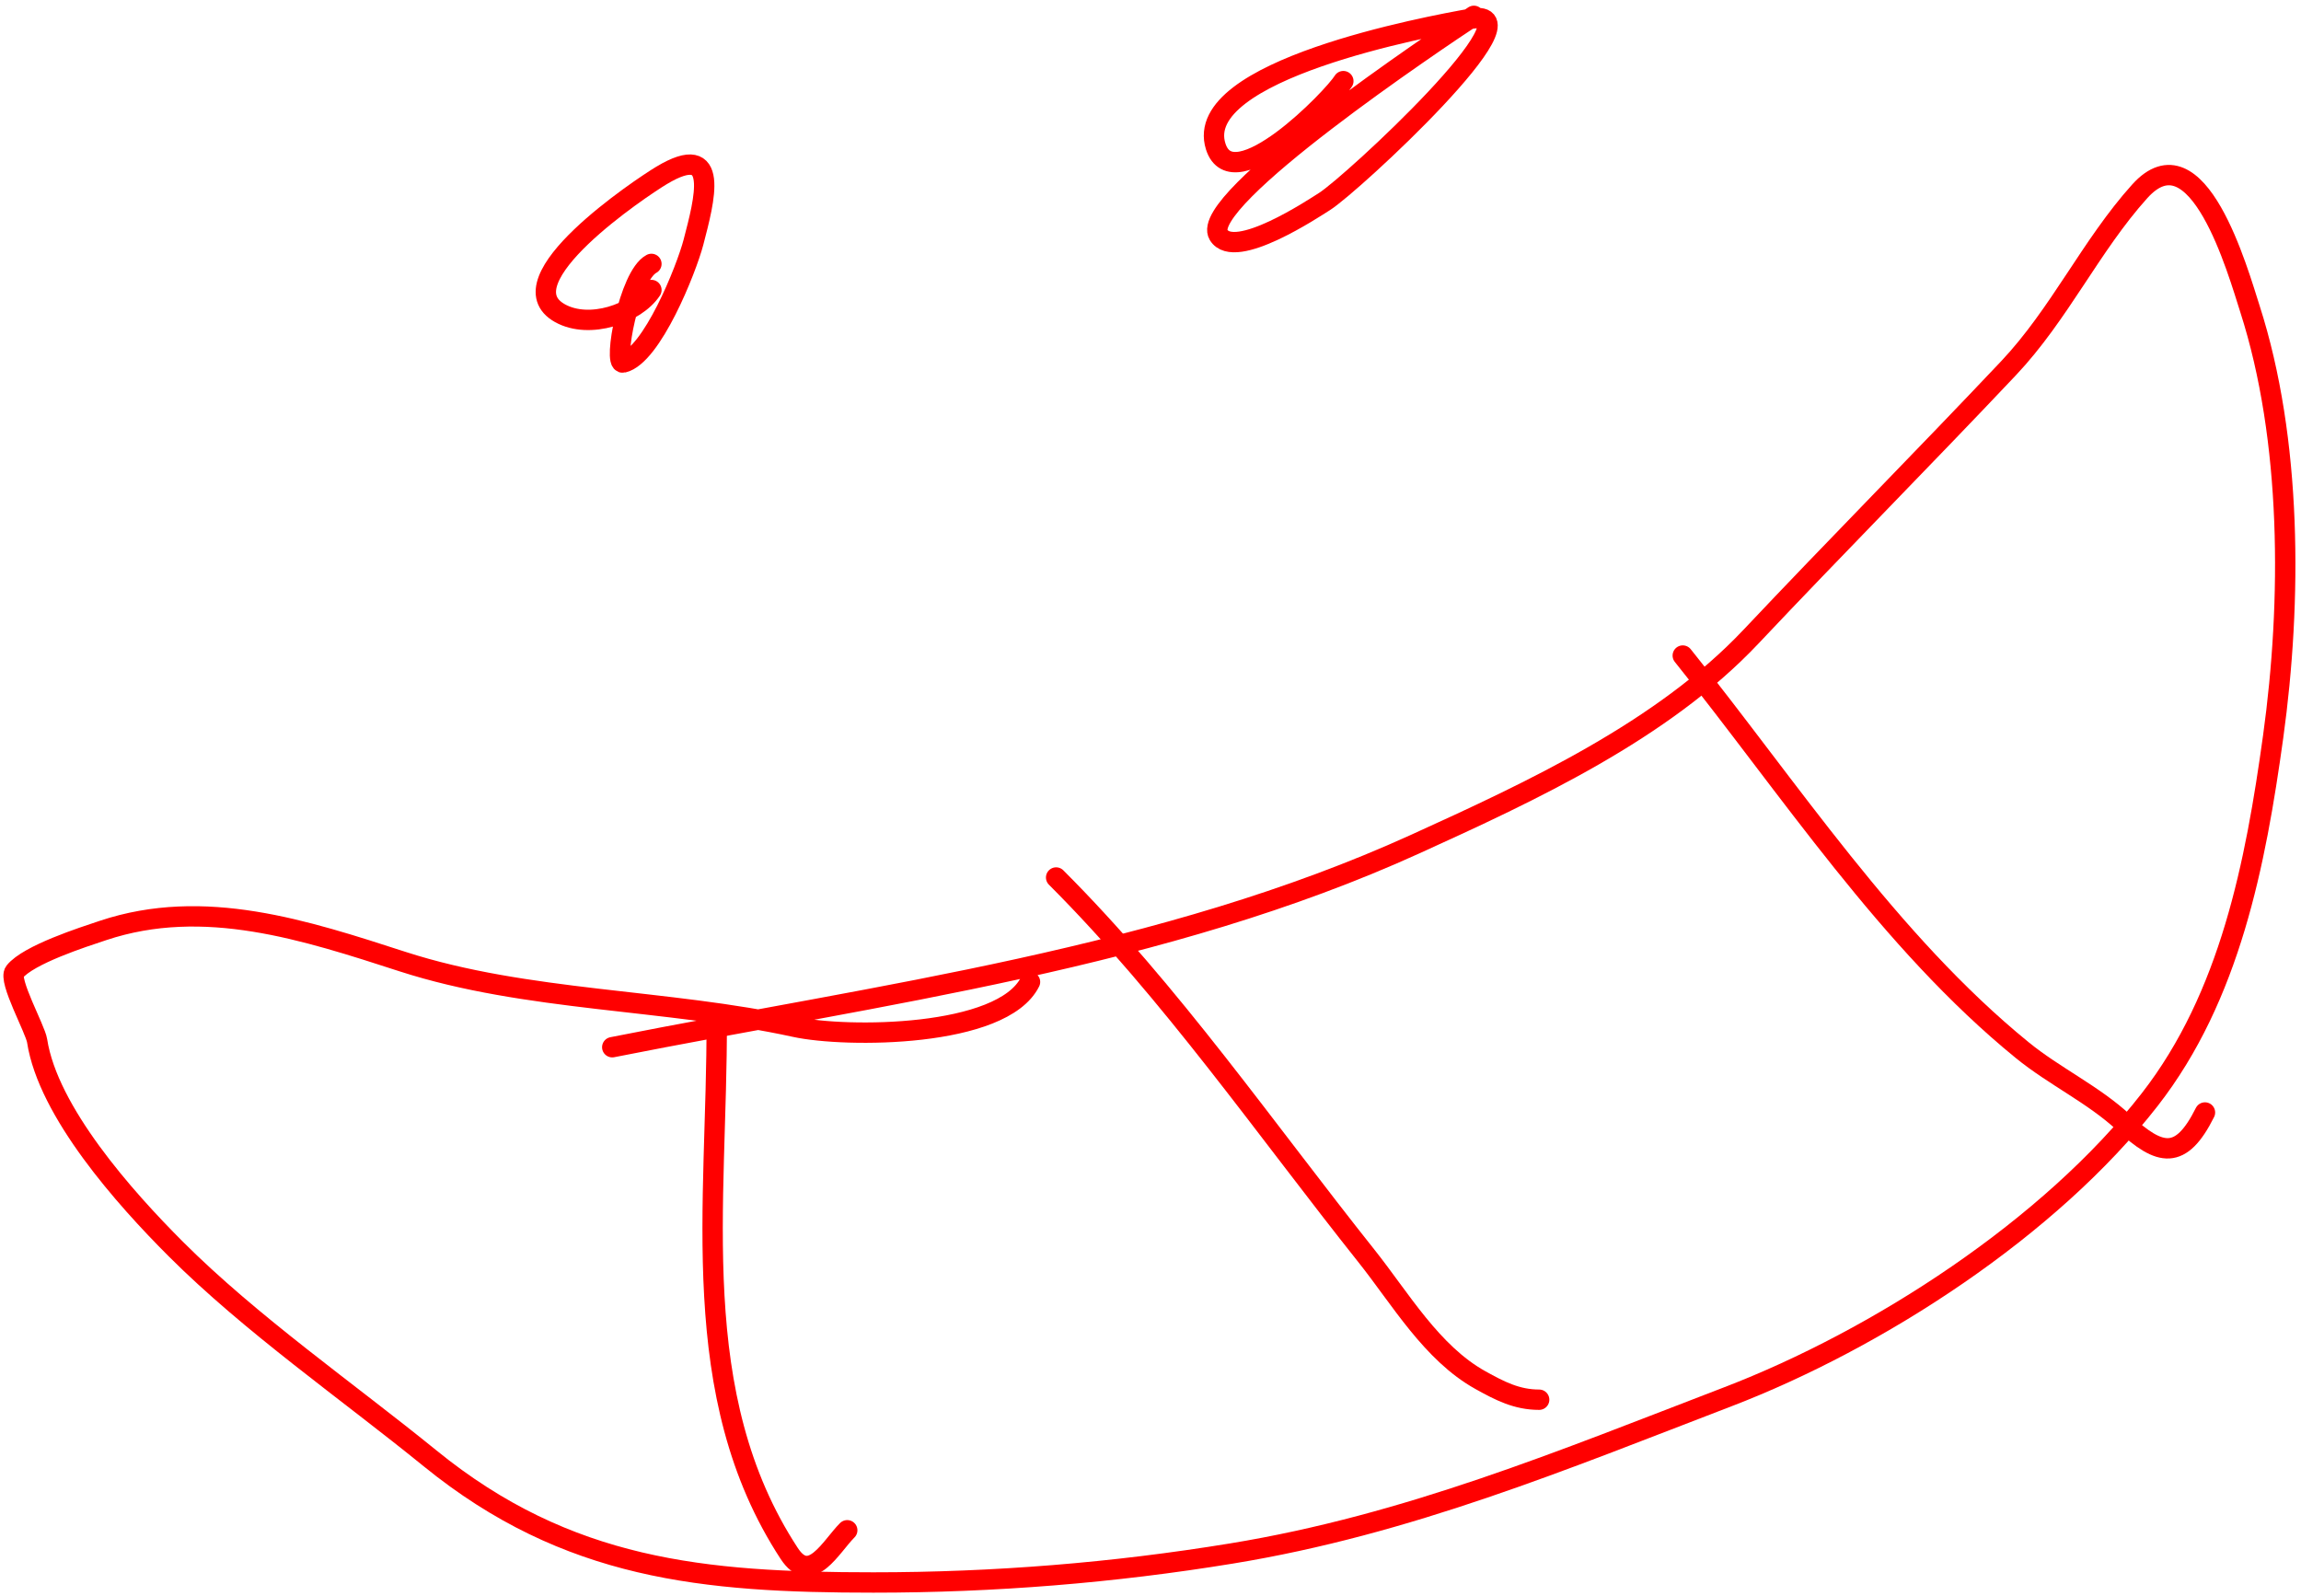
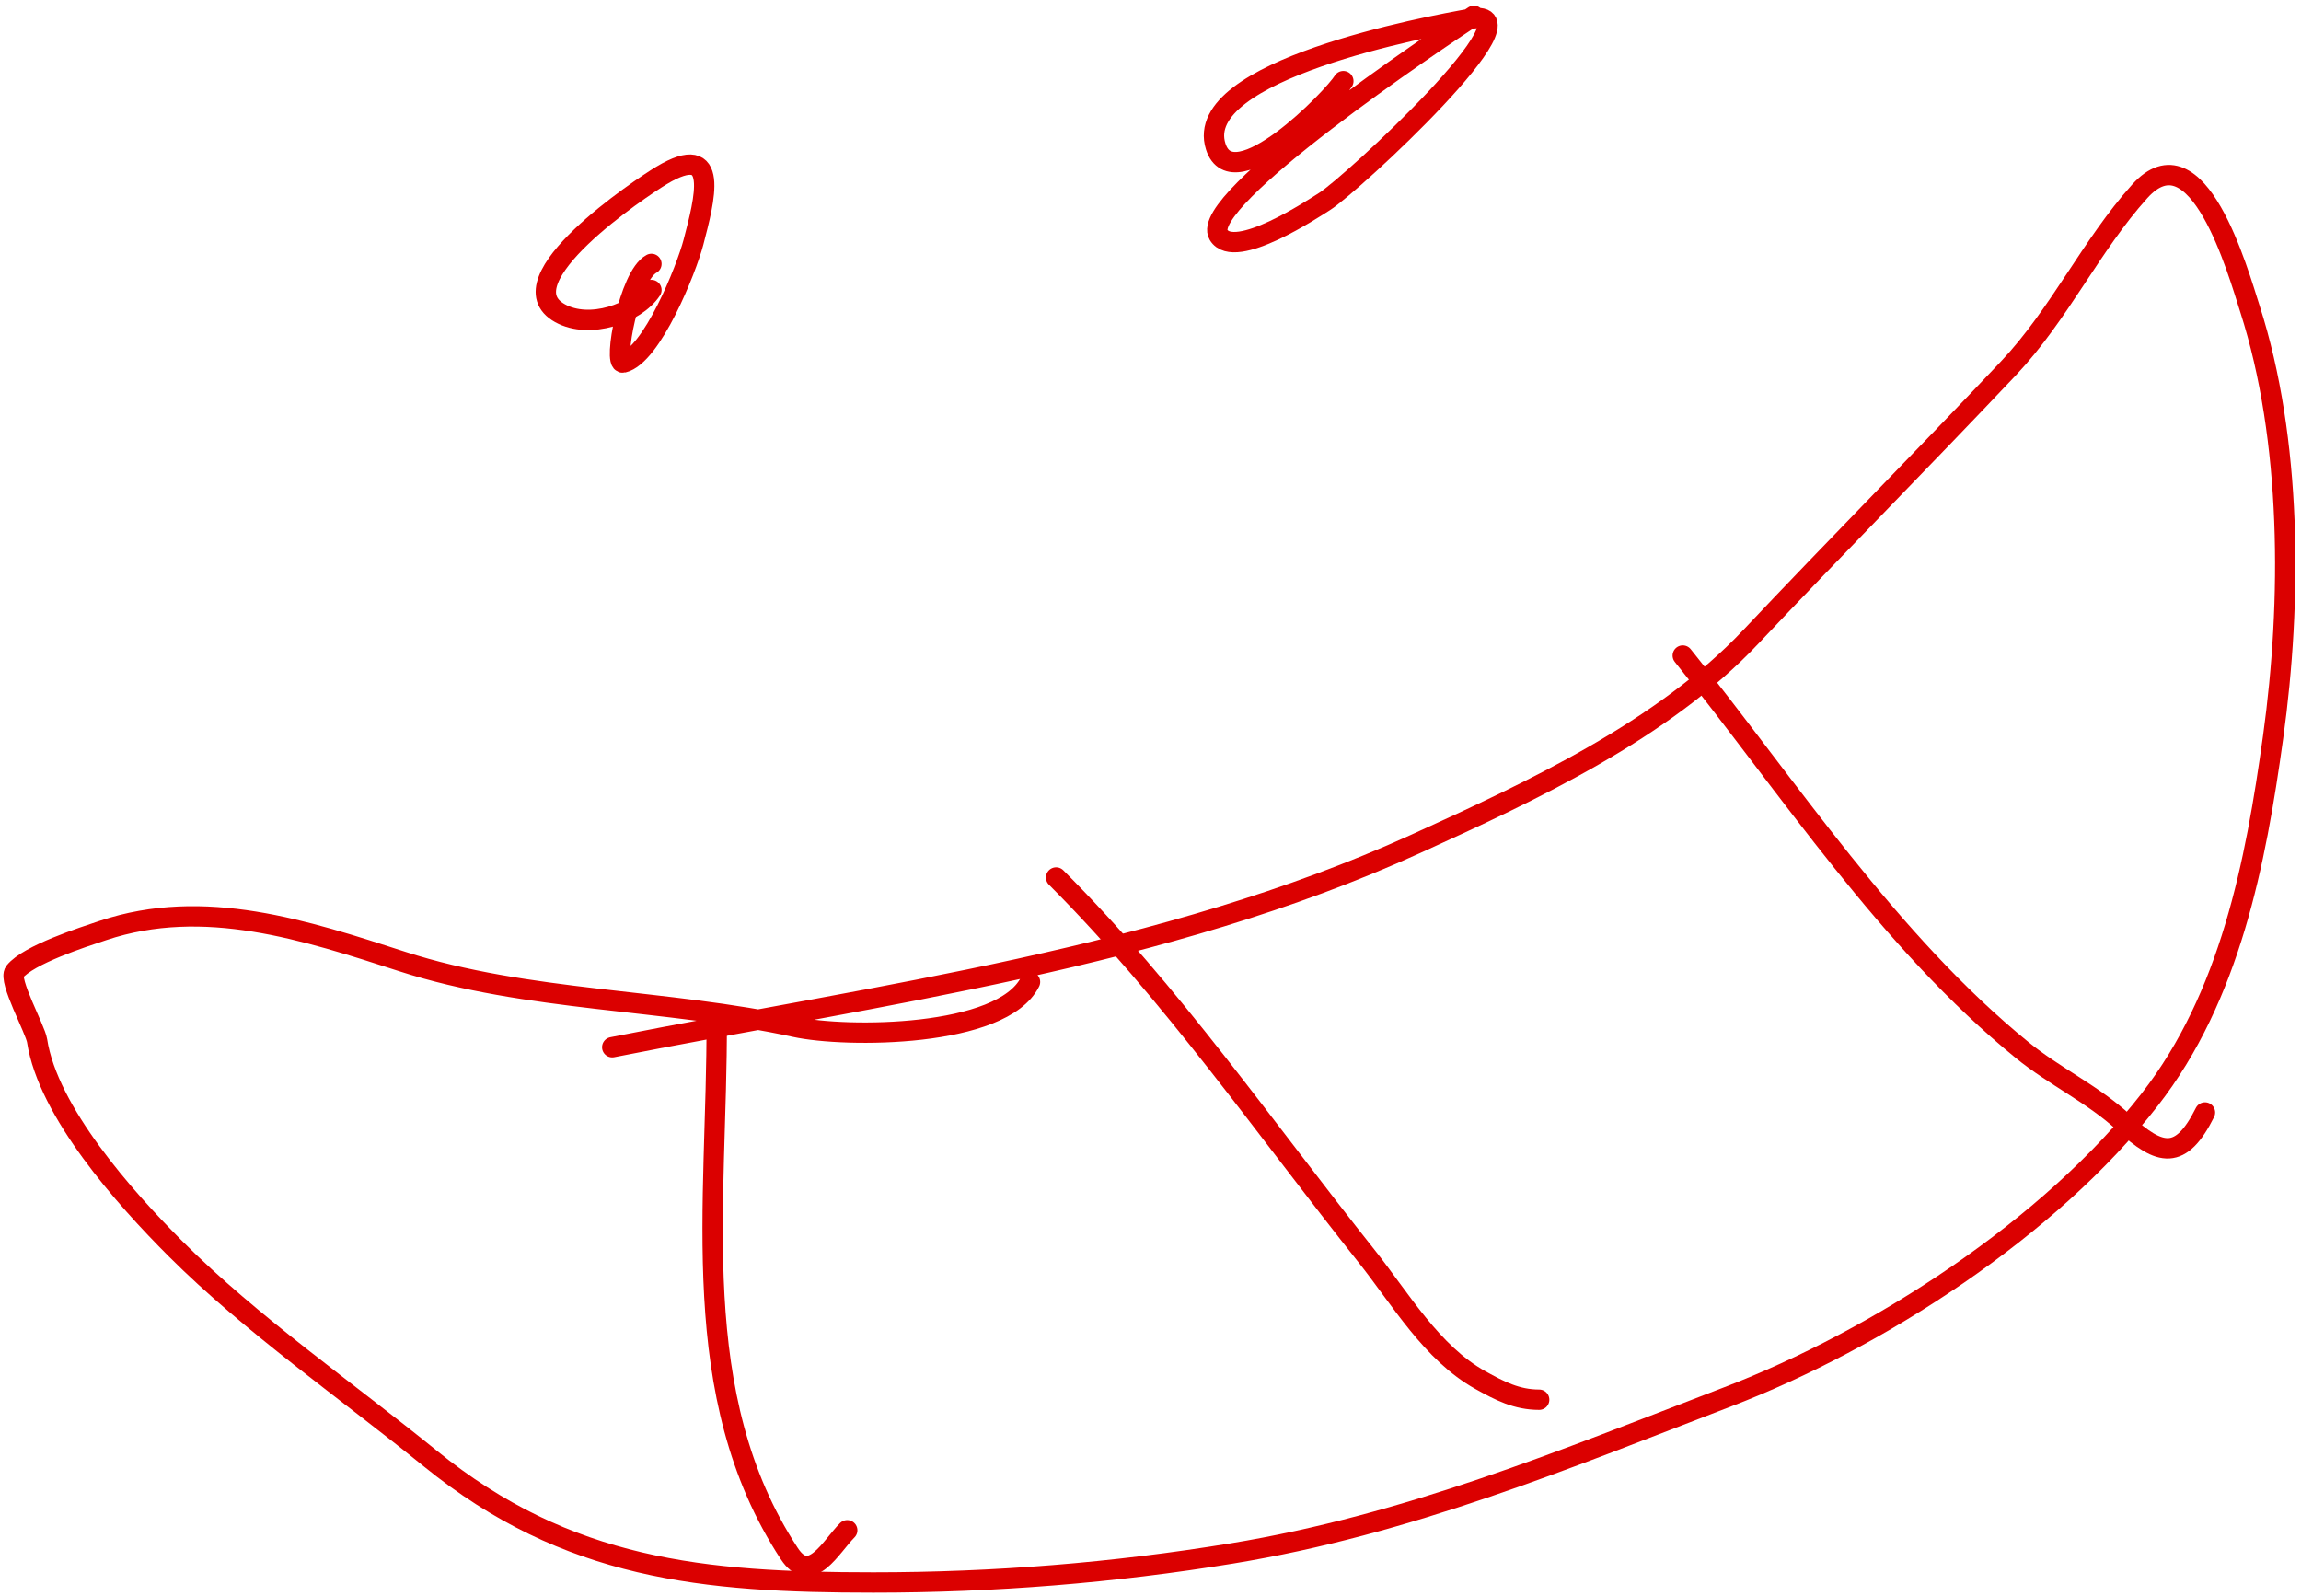
<svg xmlns="http://www.w3.org/2000/svg" width="339" height="235" viewBox="0 0 339 235" fill="none">
-   <path d="M90.201 154.281C129.67 146.459 171.438 141.203 208.488 124.362C225.605 116.582 244.934 107.615 257.962 93.802C270.494 80.515 283.354 67.544 295.895 54.266C303.43 46.288 308.033 36.196 315.235 28.194C323.765 18.716 329.717 40.028 331.477 45.504C337.687 64.825 337.665 88.55 334.896 108.548C332.314 127.196 328.555 146.773 316.731 161.975C301.986 180.933 276.658 197.302 254.542 205.785C230.221 215.113 207.439 224.613 181.454 228.865C164.005 231.721 146.458 233.139 128.669 233.139C103.687 233.139 83.6 231.296 63.381 214.867C51.184 204.957 36.968 195.079 25.875 183.987C18.385 176.496 7.08 163.81 5.466 153.32C5.208 151.639 1.171 144.397 2.154 143.169C4.177 140.64 12.271 138.051 15.19 137.078C30.08 132.114 44.99 137.036 59.321 141.673C77.552 147.571 98.281 147.167 117.128 151.289C124.599 152.924 147.637 152.889 151.749 144.664" stroke="#FF0000" stroke-width="3" stroke-linecap="round" />
-   <path d="M105.588 150.435C105.702 177.277 100.989 205.537 116.274 228.865C119.428 233.68 122.42 227.848 124.822 225.446" stroke="#FF0000" stroke-width="3" stroke-linecap="round" />
-   <path d="M155.596 129.278C172.5 146.182 186.472 166.392 201.329 185.055C206.308 191.31 210.931 199.341 218.105 203.327C220.965 204.916 223.462 206.212 226.76 206.212" stroke="#FF0000" stroke-width="3" stroke-linecap="round" />
-   <path d="M247.917 96.58C263.613 116.128 278.303 138.721 297.925 154.709C302.676 158.58 308.42 161.248 312.884 165.394C318.251 170.377 321.31 170.982 324.852 163.898" stroke="#FF0000" stroke-width="3" stroke-linecap="round" />
-   <path d="M95.971 38.879C92.662 40.631 90.301 53.758 91.804 53.411C96.011 52.441 101.13 39.669 102.169 35.674C103.779 29.483 106.206 20.6 97.467 25.843C94.45 27.654 73.901 41.364 82.508 46.145C86.847 48.556 93.657 46.198 95.971 42.726" stroke="#FF0000" stroke-width="3" stroke-linecap="round" />
-   <path d="M217.144 2.335C211.995 5.719 176.439 29.526 179.531 34.605C181.887 38.476 193.626 30.636 195.132 29.69C199.139 27.171 227.539 0.839 216.716 2.763C210.466 3.874 175.553 10.324 179.104 21.569C181.644 29.613 196.472 14.348 197.91 11.952" stroke="#FF0000" stroke-width="3" stroke-linecap="round" />
+   <path d="M90.201 154.281C129.67 146.459 171.438 141.203 208.488 124.362C225.605 116.582 244.934 107.615 257.962 93.802C270.494 80.515 283.354 67.544 295.895 54.266C303.43 46.288 308.033 36.196 315.235 28.194C323.765 18.716 329.717 40.028 331.477 45.504C337.687 64.825 337.665 88.55 334.896 108.548C332.314 127.196 328.555 146.773 316.731 161.975C301.986 180.933 276.658 197.302 254.542 205.785C230.221 215.113 207.439 224.613 181.454 228.865C164.005 231.721 146.458 233.139 128.669 233.139C103.687 233.139 83.6 231.296 63.381 214.867C51.184 204.957 36.968 195.079 25.875 183.987C18.385 176.496 7.08 163.81 5.466 153.32C5.208 151.639 1.171 144.397 2.154 143.169C4.177 140.64 12.271 138.051 15.19 137.078C30.08 132.114 44.99 137.036 59.321 141.673C77.552 147.571 98.281 147.167 117.128 151.289C124.599 152.924 147.637 152.889 151.749 144.664" stroke="#db0000" stroke-width="3" stroke-linecap="round" />
+   <path d="M105.588 150.435C105.702 177.277 100.989 205.537 116.274 228.865C119.428 233.68 122.42 227.848 124.822 225.446" stroke="#db0000" stroke-width="3" stroke-linecap="round" />
+   <path d="M155.596 129.278C172.5 146.182 186.472 166.392 201.329 185.055C206.308 191.31 210.931 199.341 218.105 203.327C220.965 204.916 223.462 206.212 226.76 206.212" stroke="#db0000" stroke-width="3" stroke-linecap="round" />
+   <path d="M247.917 96.58C263.613 116.128 278.303 138.721 297.925 154.709C302.676 158.58 308.42 161.248 312.884 165.394C318.251 170.377 321.31 170.982 324.852 163.898" stroke="#db0000" stroke-width="3" stroke-linecap="round" />
+   <path d="M95.971 38.879C92.662 40.631 90.301 53.758 91.804 53.411C96.011 52.441 101.13 39.669 102.169 35.674C103.779 29.483 106.206 20.6 97.467 25.843C94.45 27.654 73.901 41.364 82.508 46.145C86.847 48.556 93.657 46.198 95.971 42.726" stroke="#db0000" stroke-width="3" stroke-linecap="round" />
+   <path d="M217.144 2.335C211.995 5.719 176.439 29.526 179.531 34.605C181.887 38.476 193.626 30.636 195.132 29.69C199.139 27.171 227.539 0.839 216.716 2.763C210.466 3.874 175.553 10.324 179.104 21.569C181.644 29.613 196.472 14.348 197.91 11.952" stroke="#db0000" stroke-width="3" stroke-linecap="round" />
</svg>
